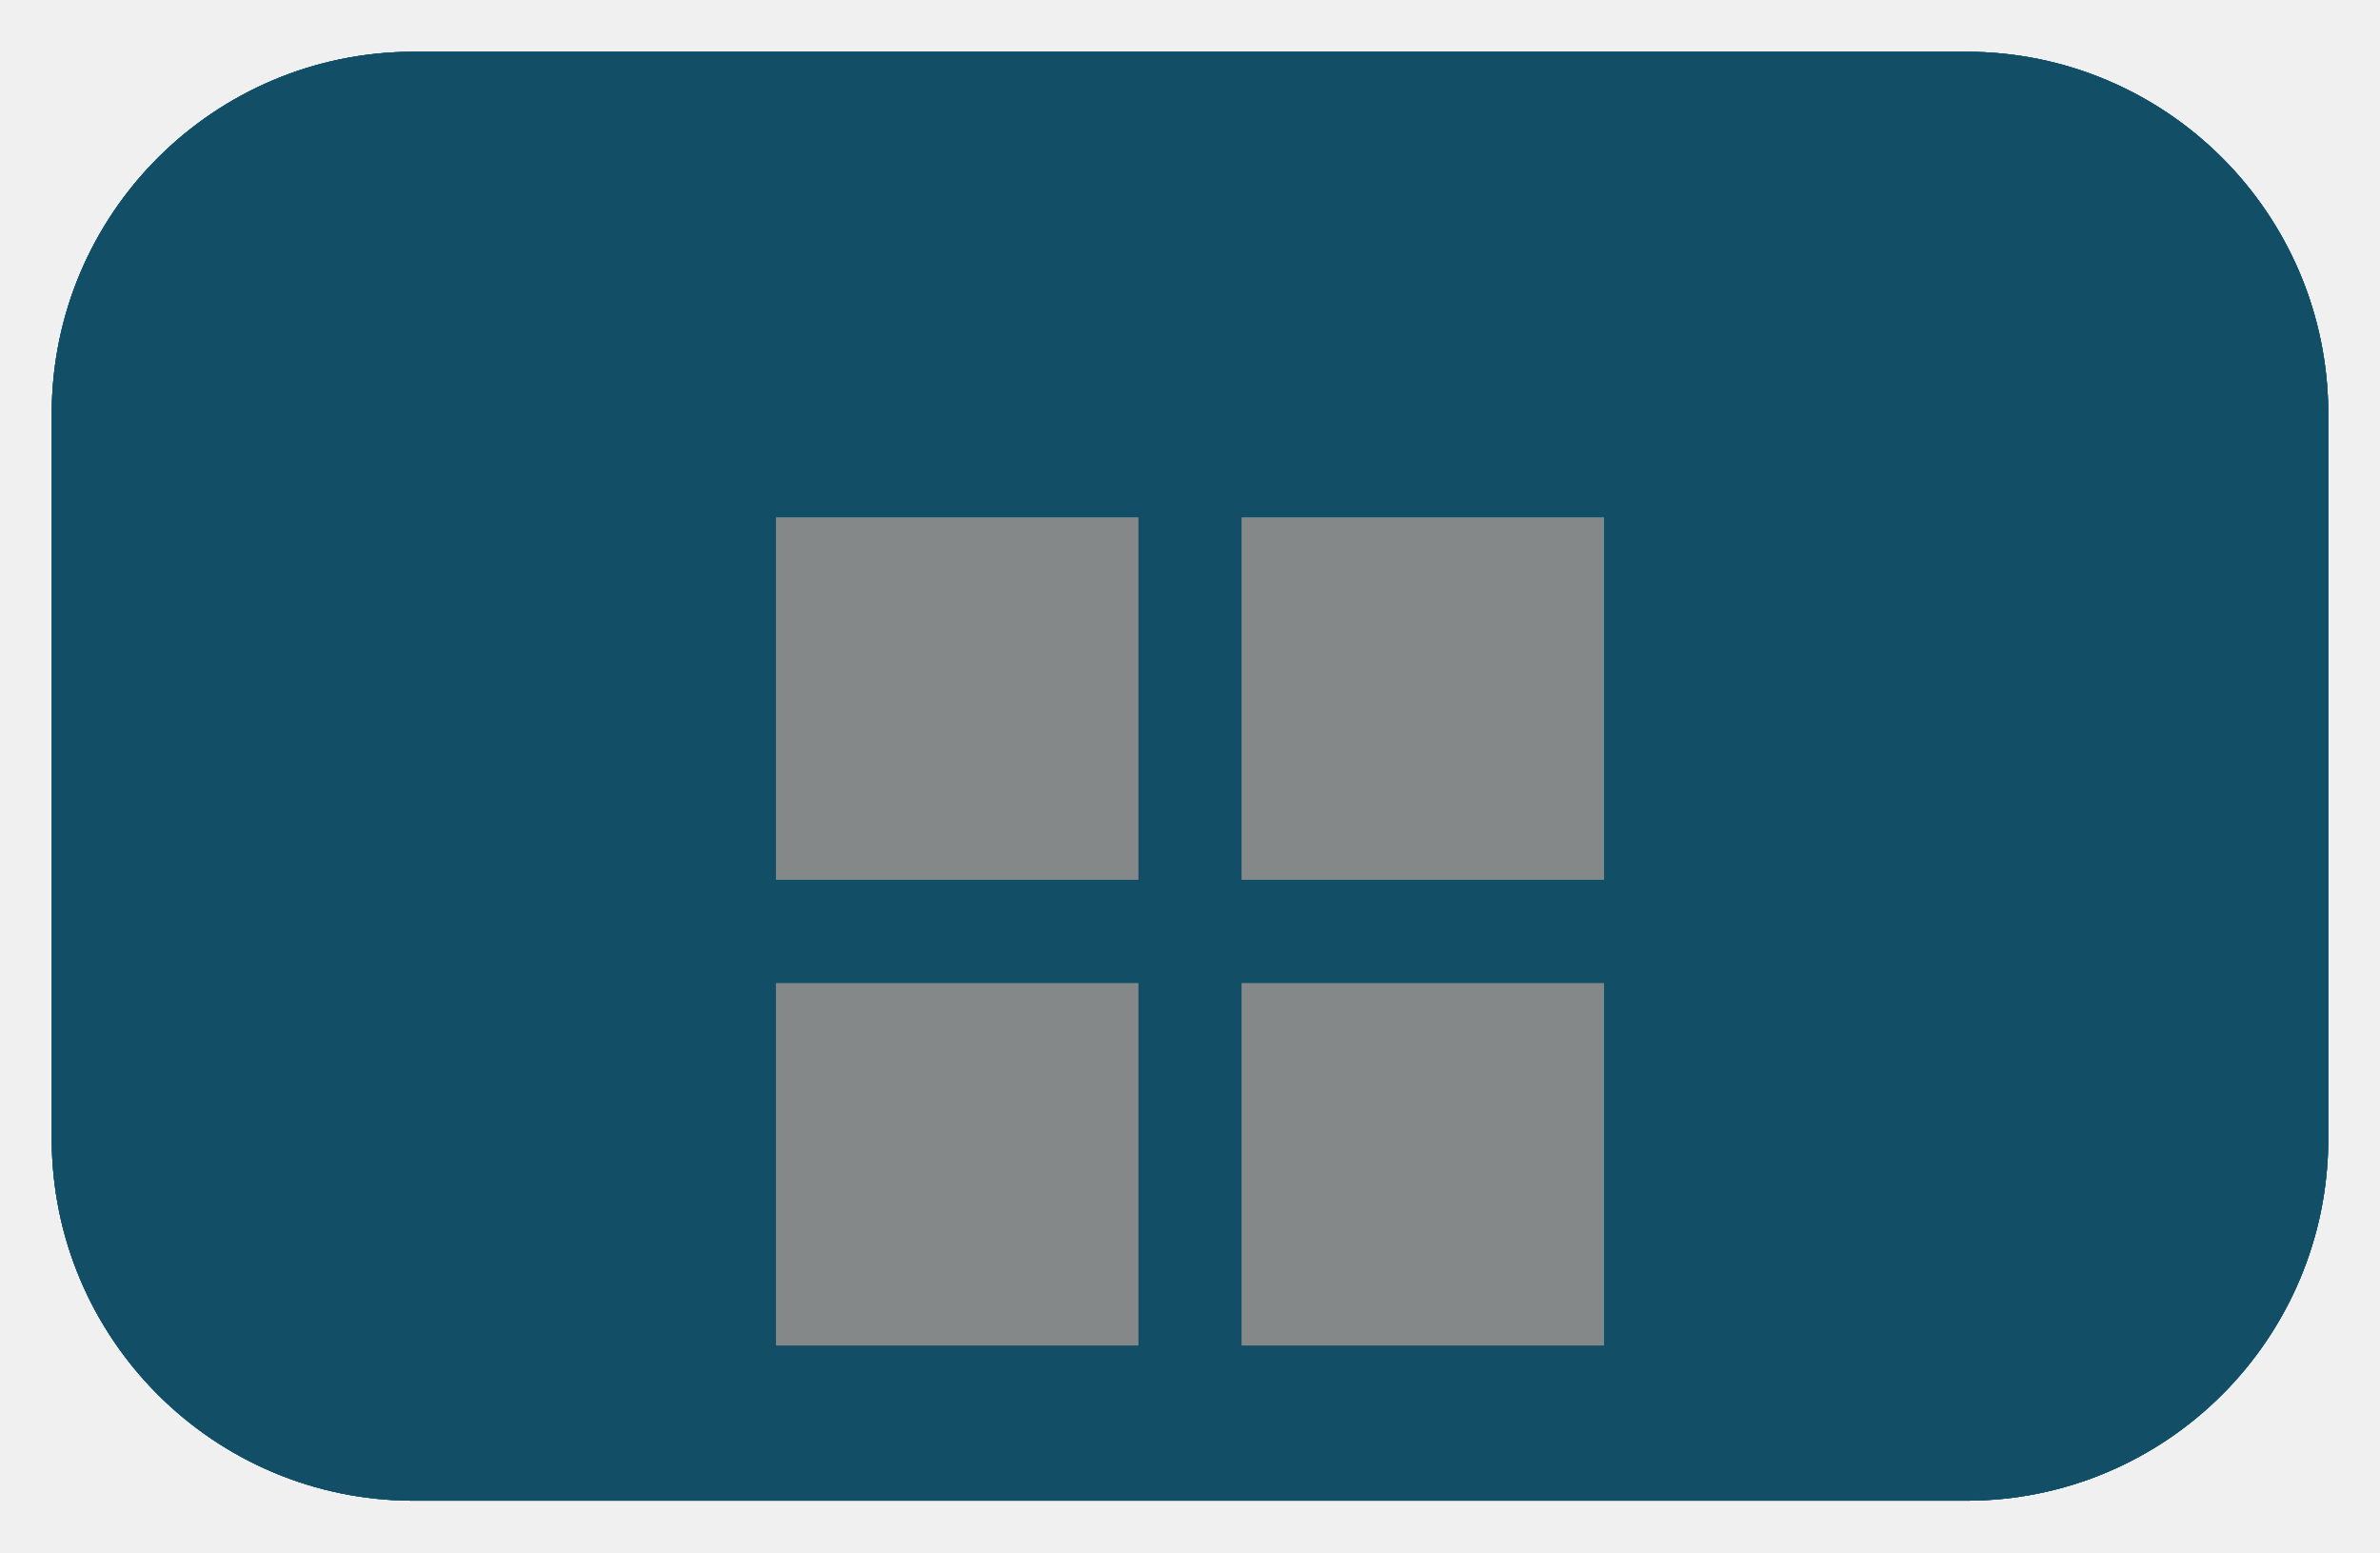
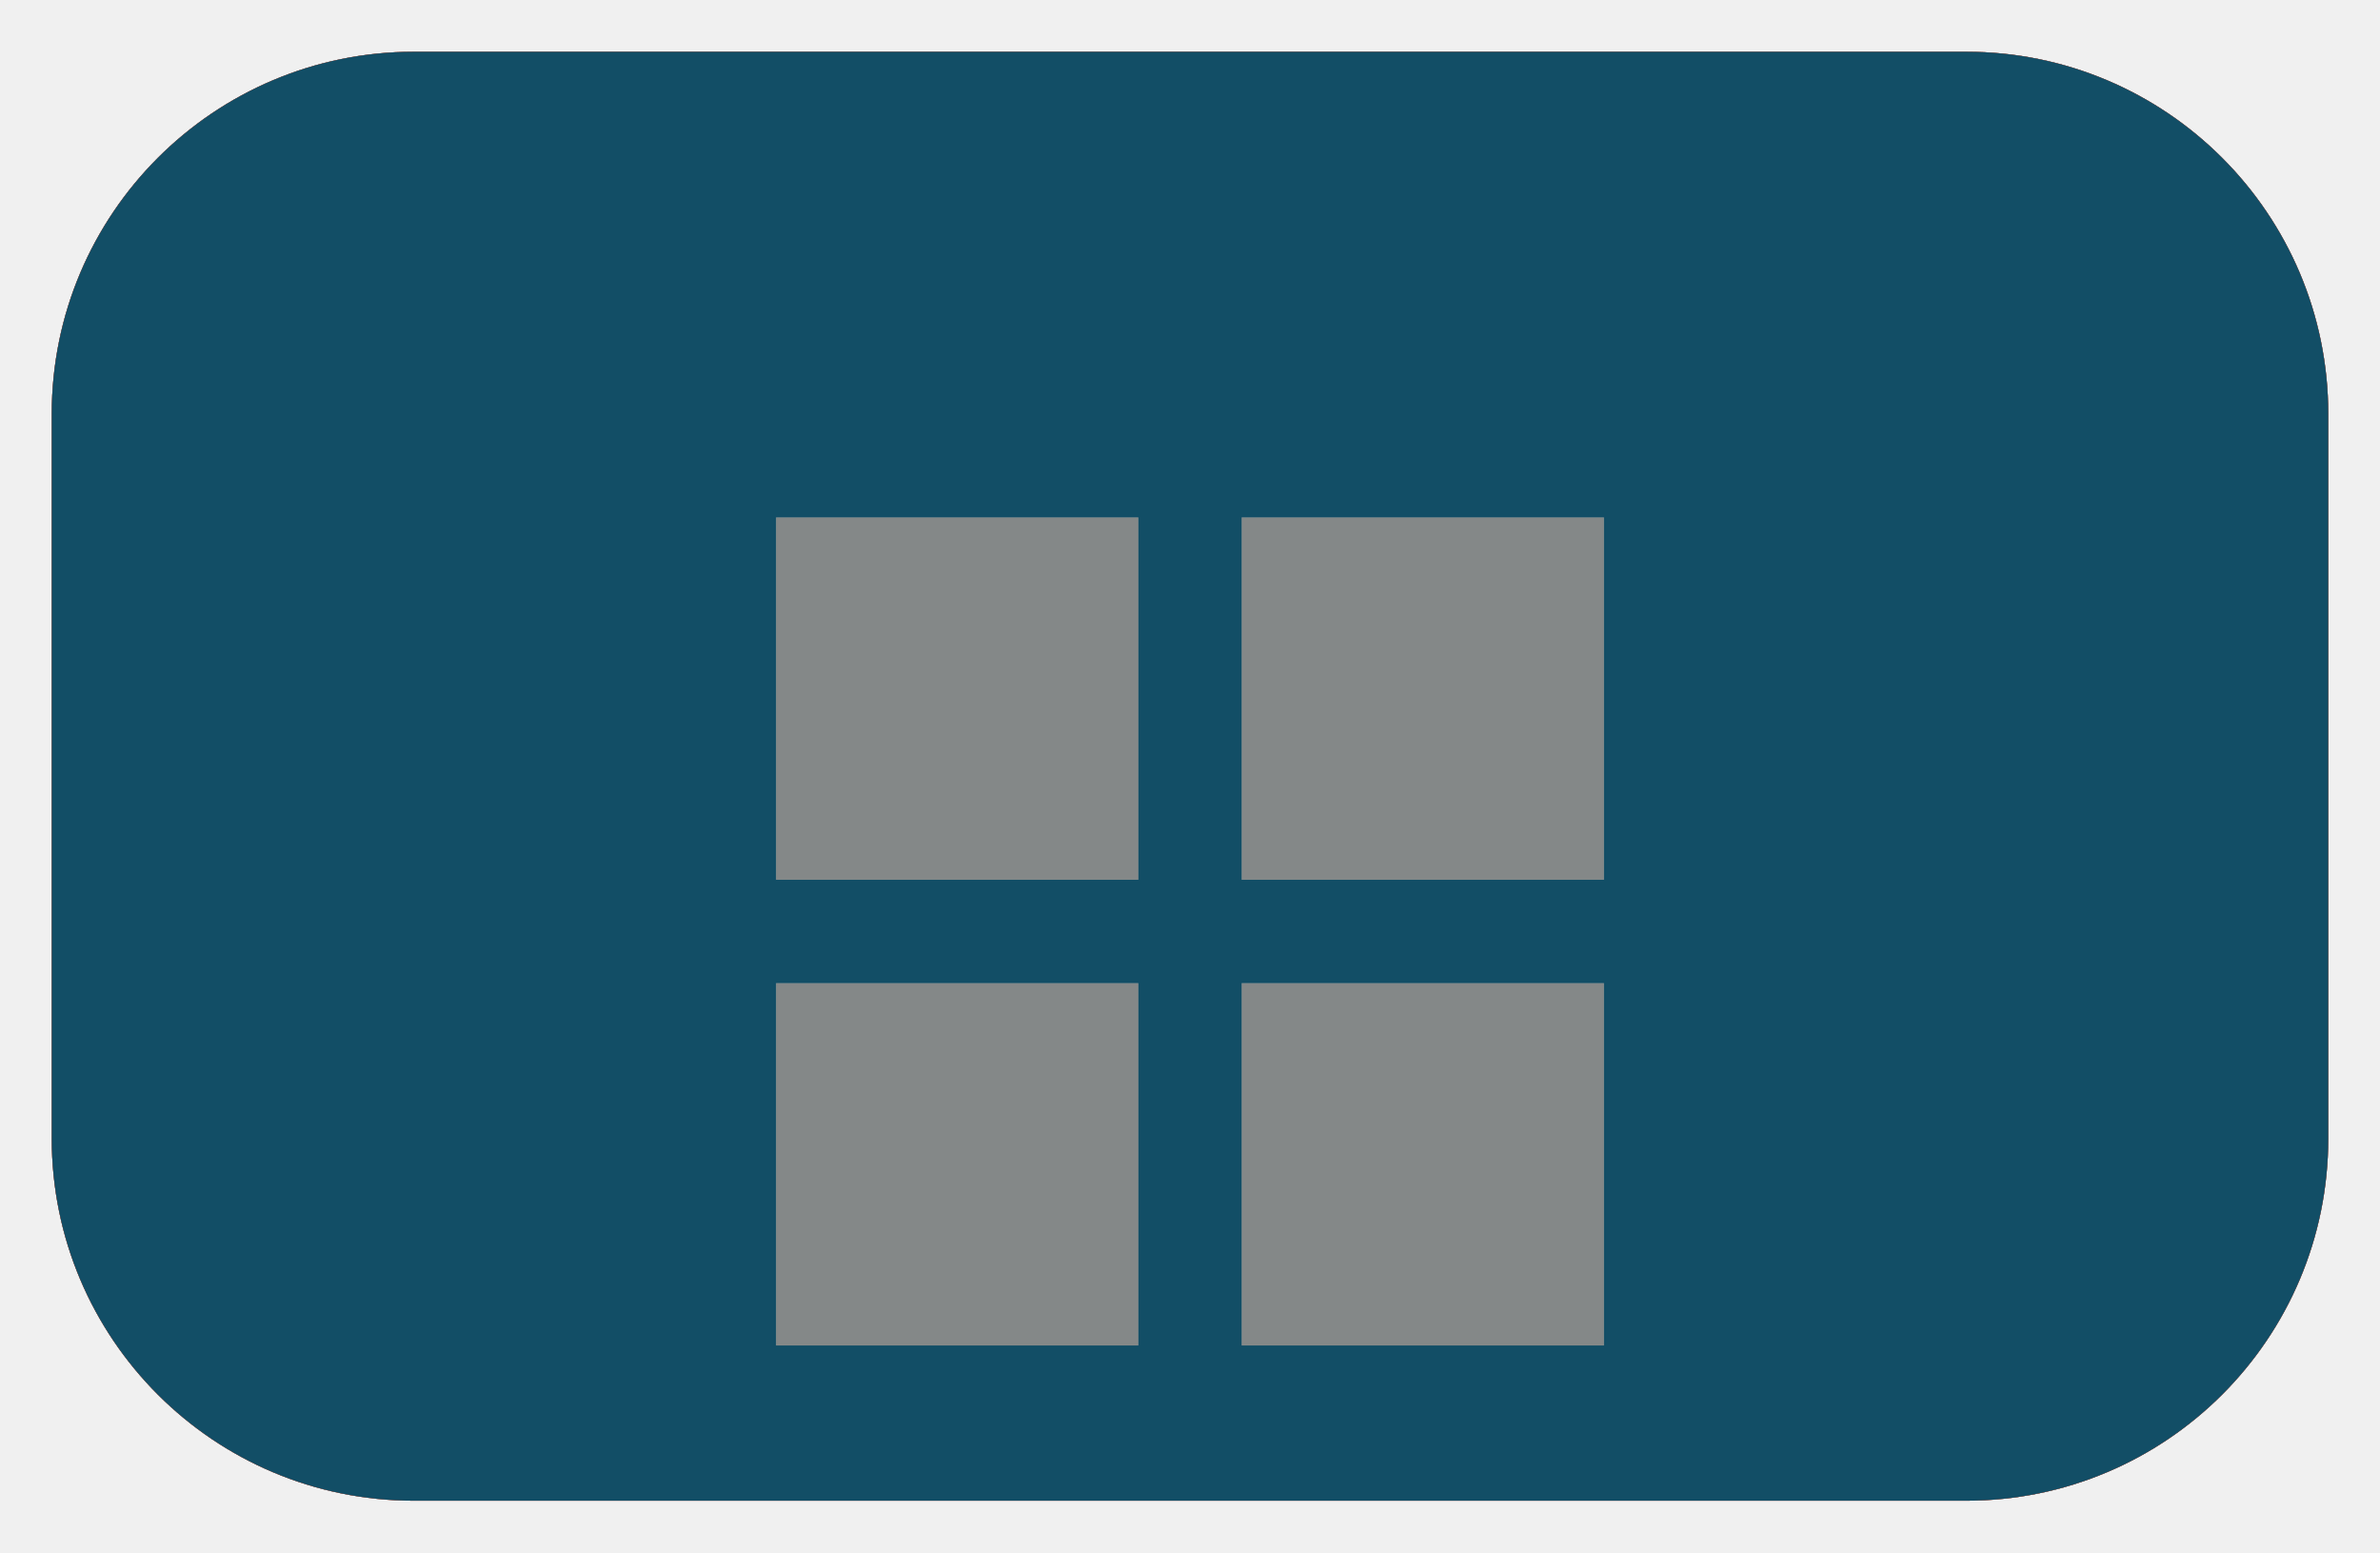
<svg xmlns="http://www.w3.org/2000/svg" width="46" height="30" viewBox="0 0 46 30">
  <g id="active-center">
    <g fill="#27231d" opacity="1">
      <path d="M15 10h7v7h-7zm9 0h7v7h-7zm-9 9h7v7h-7zm9 0h7v7h-7z" />
    </g>
  </g>
  <g id="inactive-center">
    <g fill="#27231d" opacity=".65">
      <path d="M15 10h7v7h-7zm9 0h7v7h-7zm-9 9h7v7h-7zm9 0h7v7h-7z" />
    </g>
  </g>
  <g id="hover-center">
-     <rect x="1" y="1" width="44" height="28" rx="7" fill="#196989" />
+     <rect x="1" y="1" width="44" height="28" rx="7" fill="#ff704c" />
    <g fill="#ffffff" opacity="1">
      <path d="M15 10h7v7h-7zm9 0h7v7h-7zm-9 9h7v7h-7zm9 0h7v7h-7z" />
    </g>
  </g>
  <g id="pressed-center">
    <rect x="1" y="1" width="44" height="28" rx="7" fill="#124e66" />
    <g fill="#ffffff" opacity="1">
      <path d="M15 10h7v7h-7zm9 0h7v7h-7zm-9 9h7v7h-7zm9 0h7v7h-7z" />
    </g>
  </g>
  <g id="hover-inactive-center">
-     <rect x="1" y="1" width="44" height="28" rx="7" fill="#196989" />
+     <rect x="1" y="1" width="44" height="28" rx="7" fill="#ff704c" />
    <g fill="#ffffff" opacity=".8">
      <path d="M15 10h7v7h-7zm9 0h7v7h-7zm-9 9h7v7h-7zm9 0h7v7h-7z" />
    </g>
  </g>
  <g id="pressed-inactive-center">
    <rect x="1" y="1" width="44" height="28" rx="7" fill="#124e66" />
    <g fill="#ffffff" opacity=".8">
      <path d="M15 10h7v7h-7zm9 0h7v7h-7zm-9 9h7v7h-7zm9 0h7v7h-7z" />
    </g>
  </g>
  <g id="deactivated-center">
    <g fill="#27231d" opacity=".3">
      <path d="M15 10h7v7h-7zm9 0h7v7h-7zm-9 9h7v7h-7zm9 0h7v7h-7z" />
    </g>
  </g>
  <g id="deactivated-inactive-center">
    <g fill="#27231d" opacity=".22">
      <path d="M15 10h7v7h-7zm9 0h7v7h-7zm-9 9h7v7h-7zm9 0h7v7h-7z" />
    </g>
  </g>
</svg>
